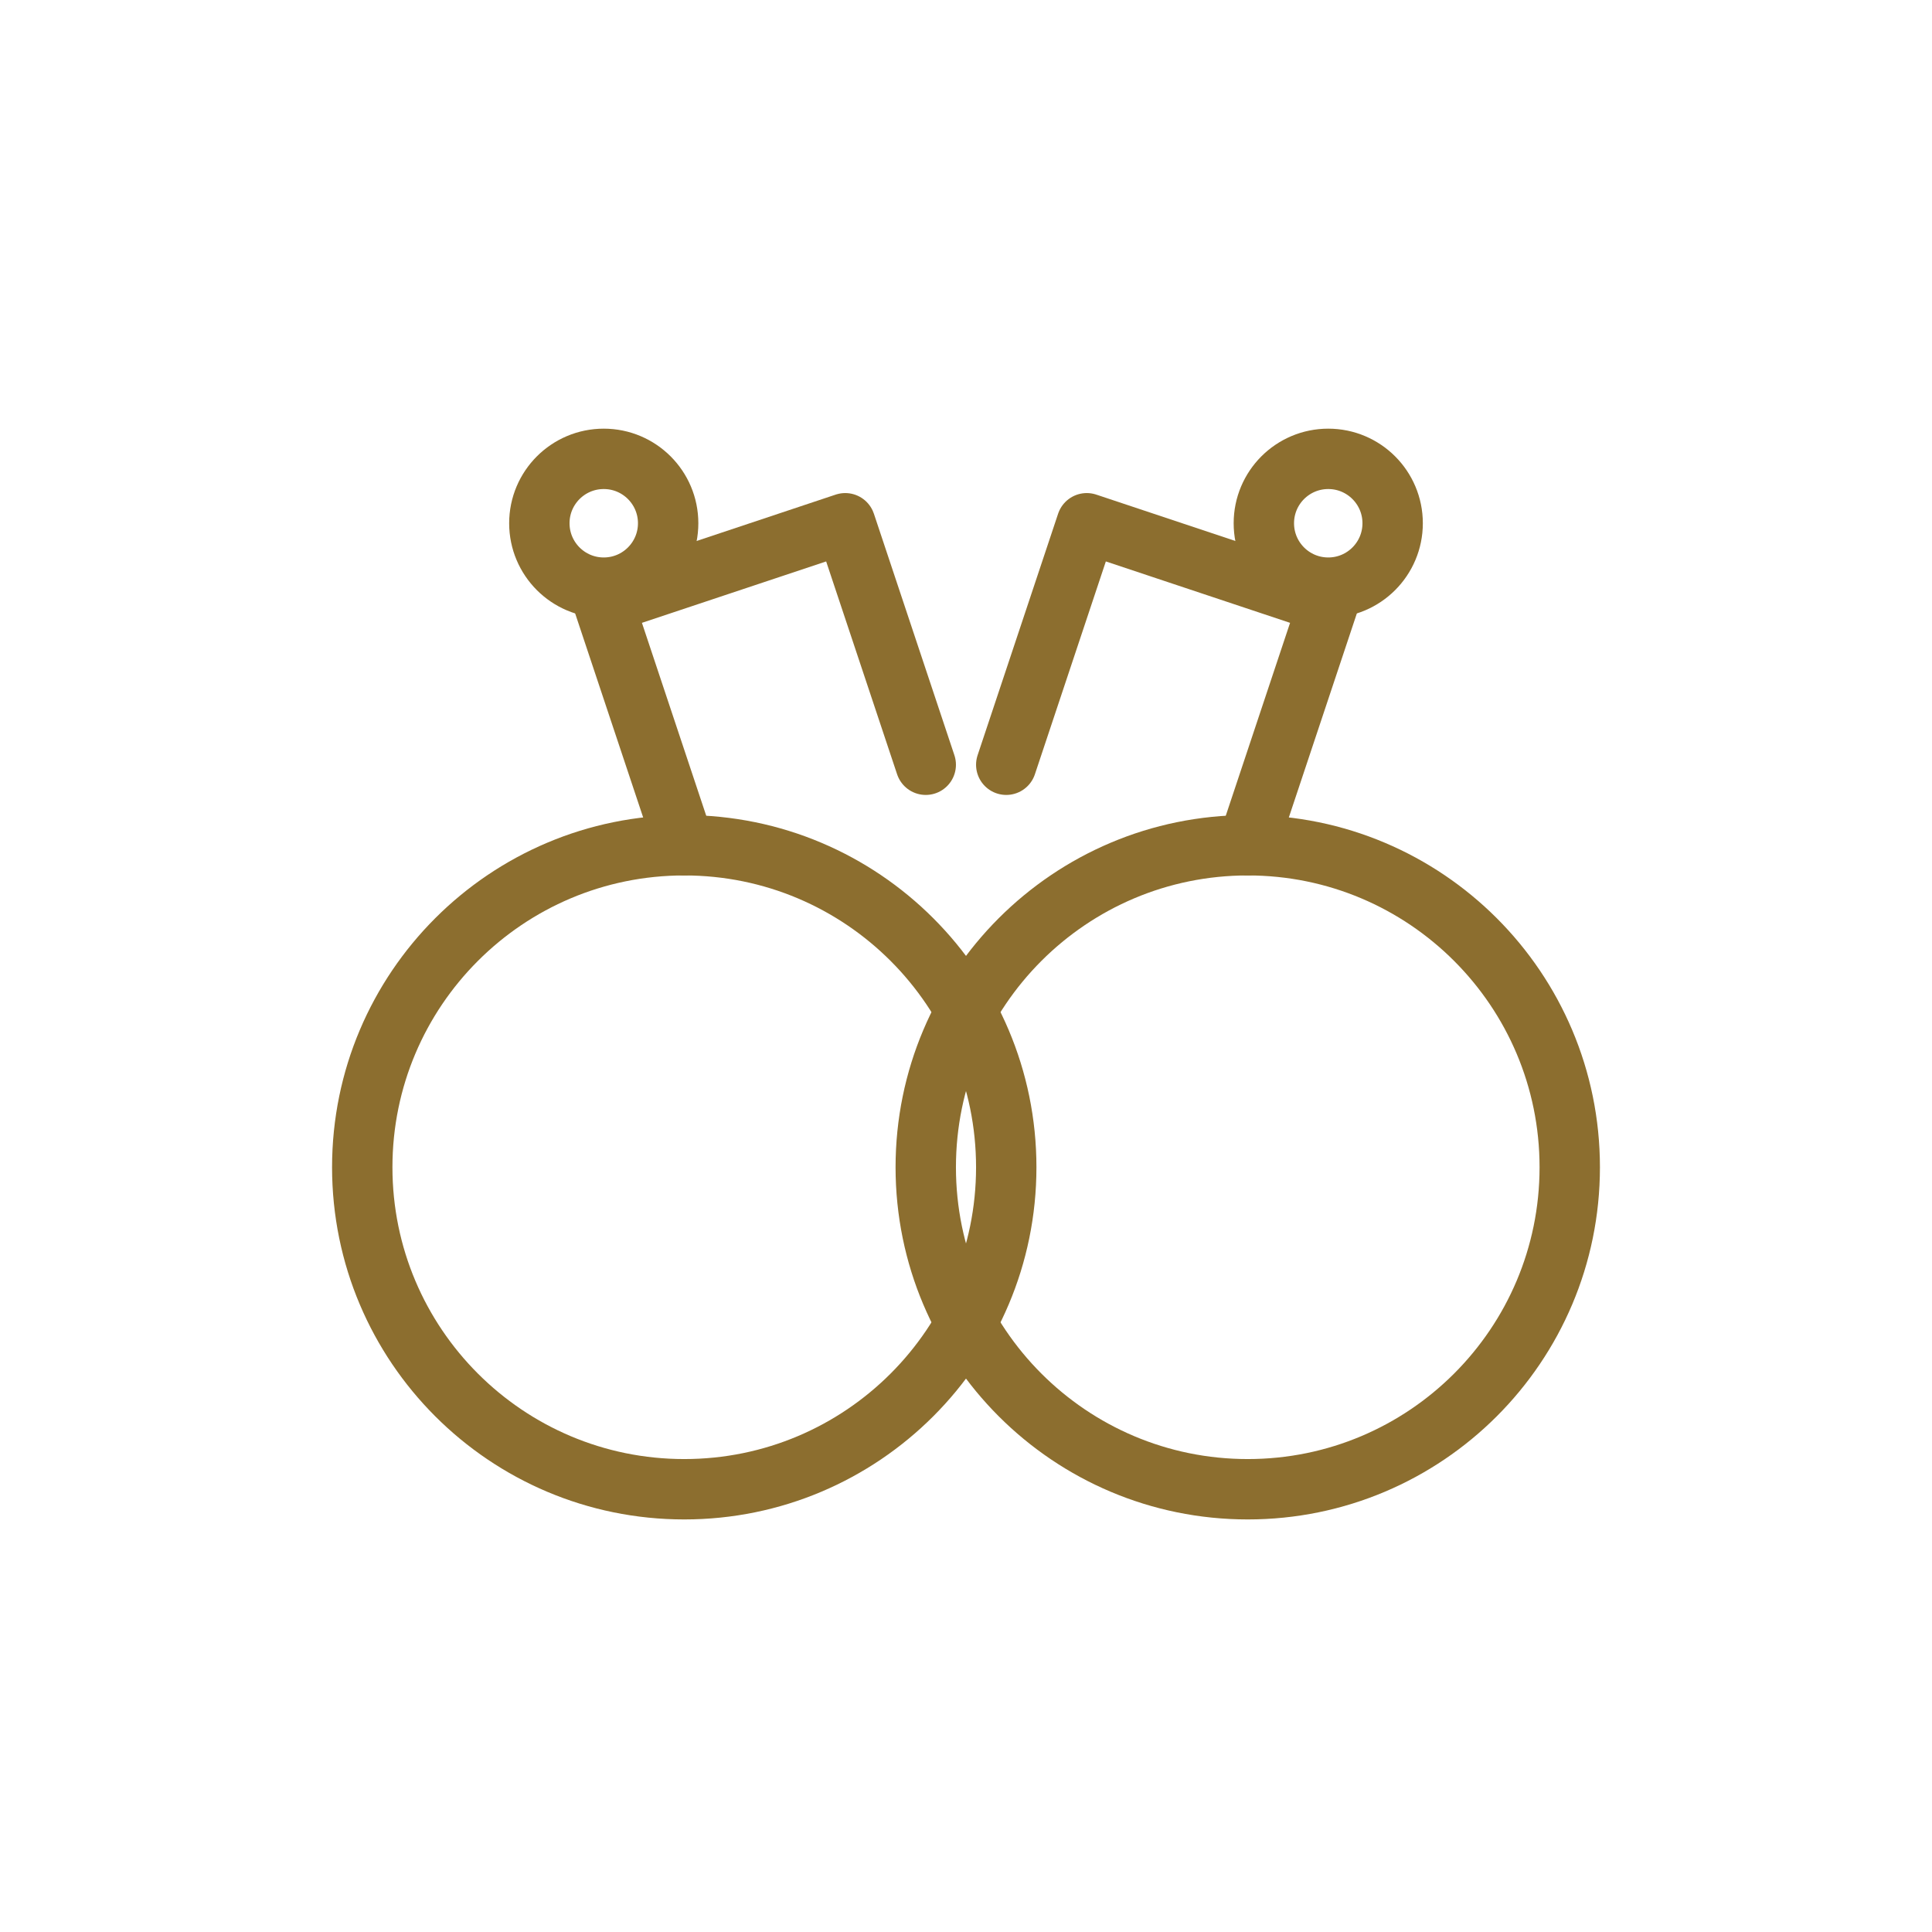
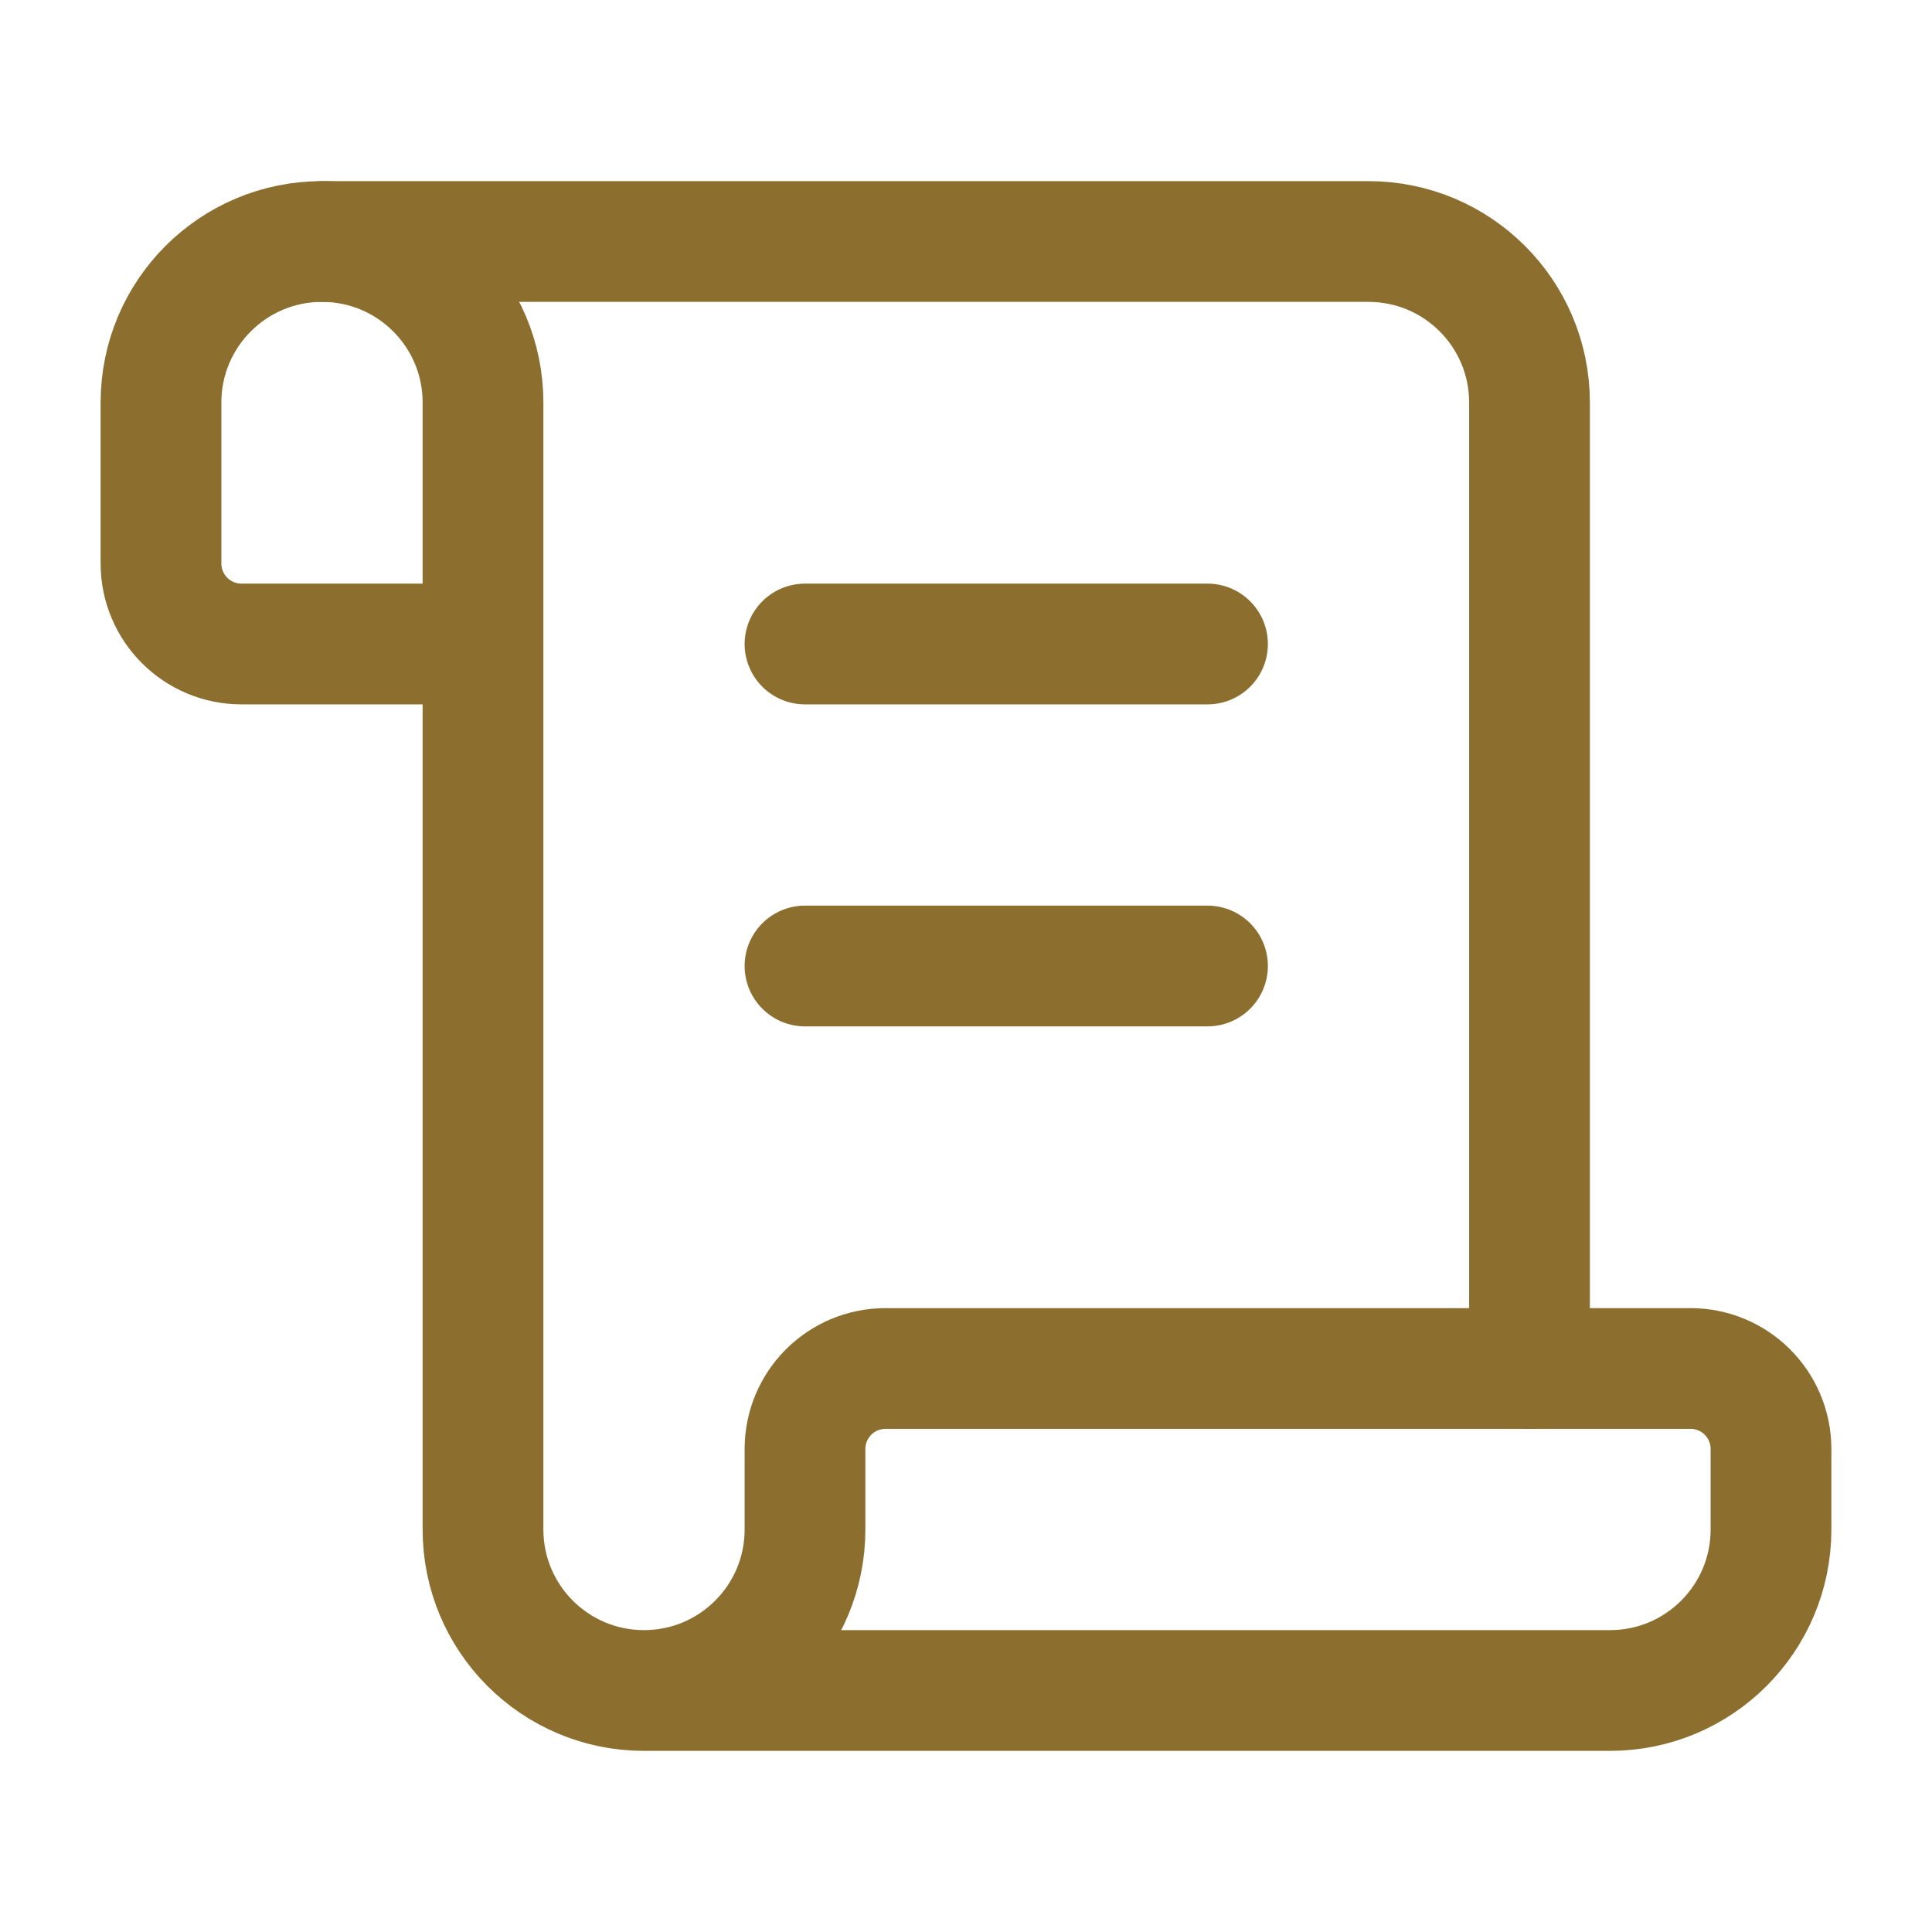
- <svg xmlns="http://www.w3.org/2000/svg" viewBox="0 0 48 48" fill="none" stroke="#8C6E2F" stroke-width="1.5" stroke-linecap="round" stroke-linejoin="round">
-   <circle cx="17" cy="29" r="8" />
-   <circle cx="31" cy="29" r="8" />
-   <path d="M17 21l-2-6 6-2 2 6M31 21l2-6-6-2-2 6" />
-   <circle cx="15" cy="13" r="1.6" />
-   <circle cx="33" cy="13" r="1.6" />
+ <svg xmlns="http://www.w3.org/2000/svg" class="lucide lucide-scroll-text" width="48" height="48" viewBox="0 0 24 24" fill="none" stroke="#8C6E2F" stroke-width="1.5" stroke-linecap="round" stroke-linejoin="round">
+   <path d="M15 12h-5" />
+   <path d="M15 8h-5" />
+   <path d="M19 17V5a2 2 0 0 0-2-2H4" />
+   <path d="M8 21h12a2 2 0 0 0 2-2v-1a1 1 0 0 0-1-1H11a1 1 0 0 0-1 1v1a2 2 0 1 1-4 0V5a2 2 0 1 0-4 0v2a1 1 0 0 0 1 1h3" />
</svg>
